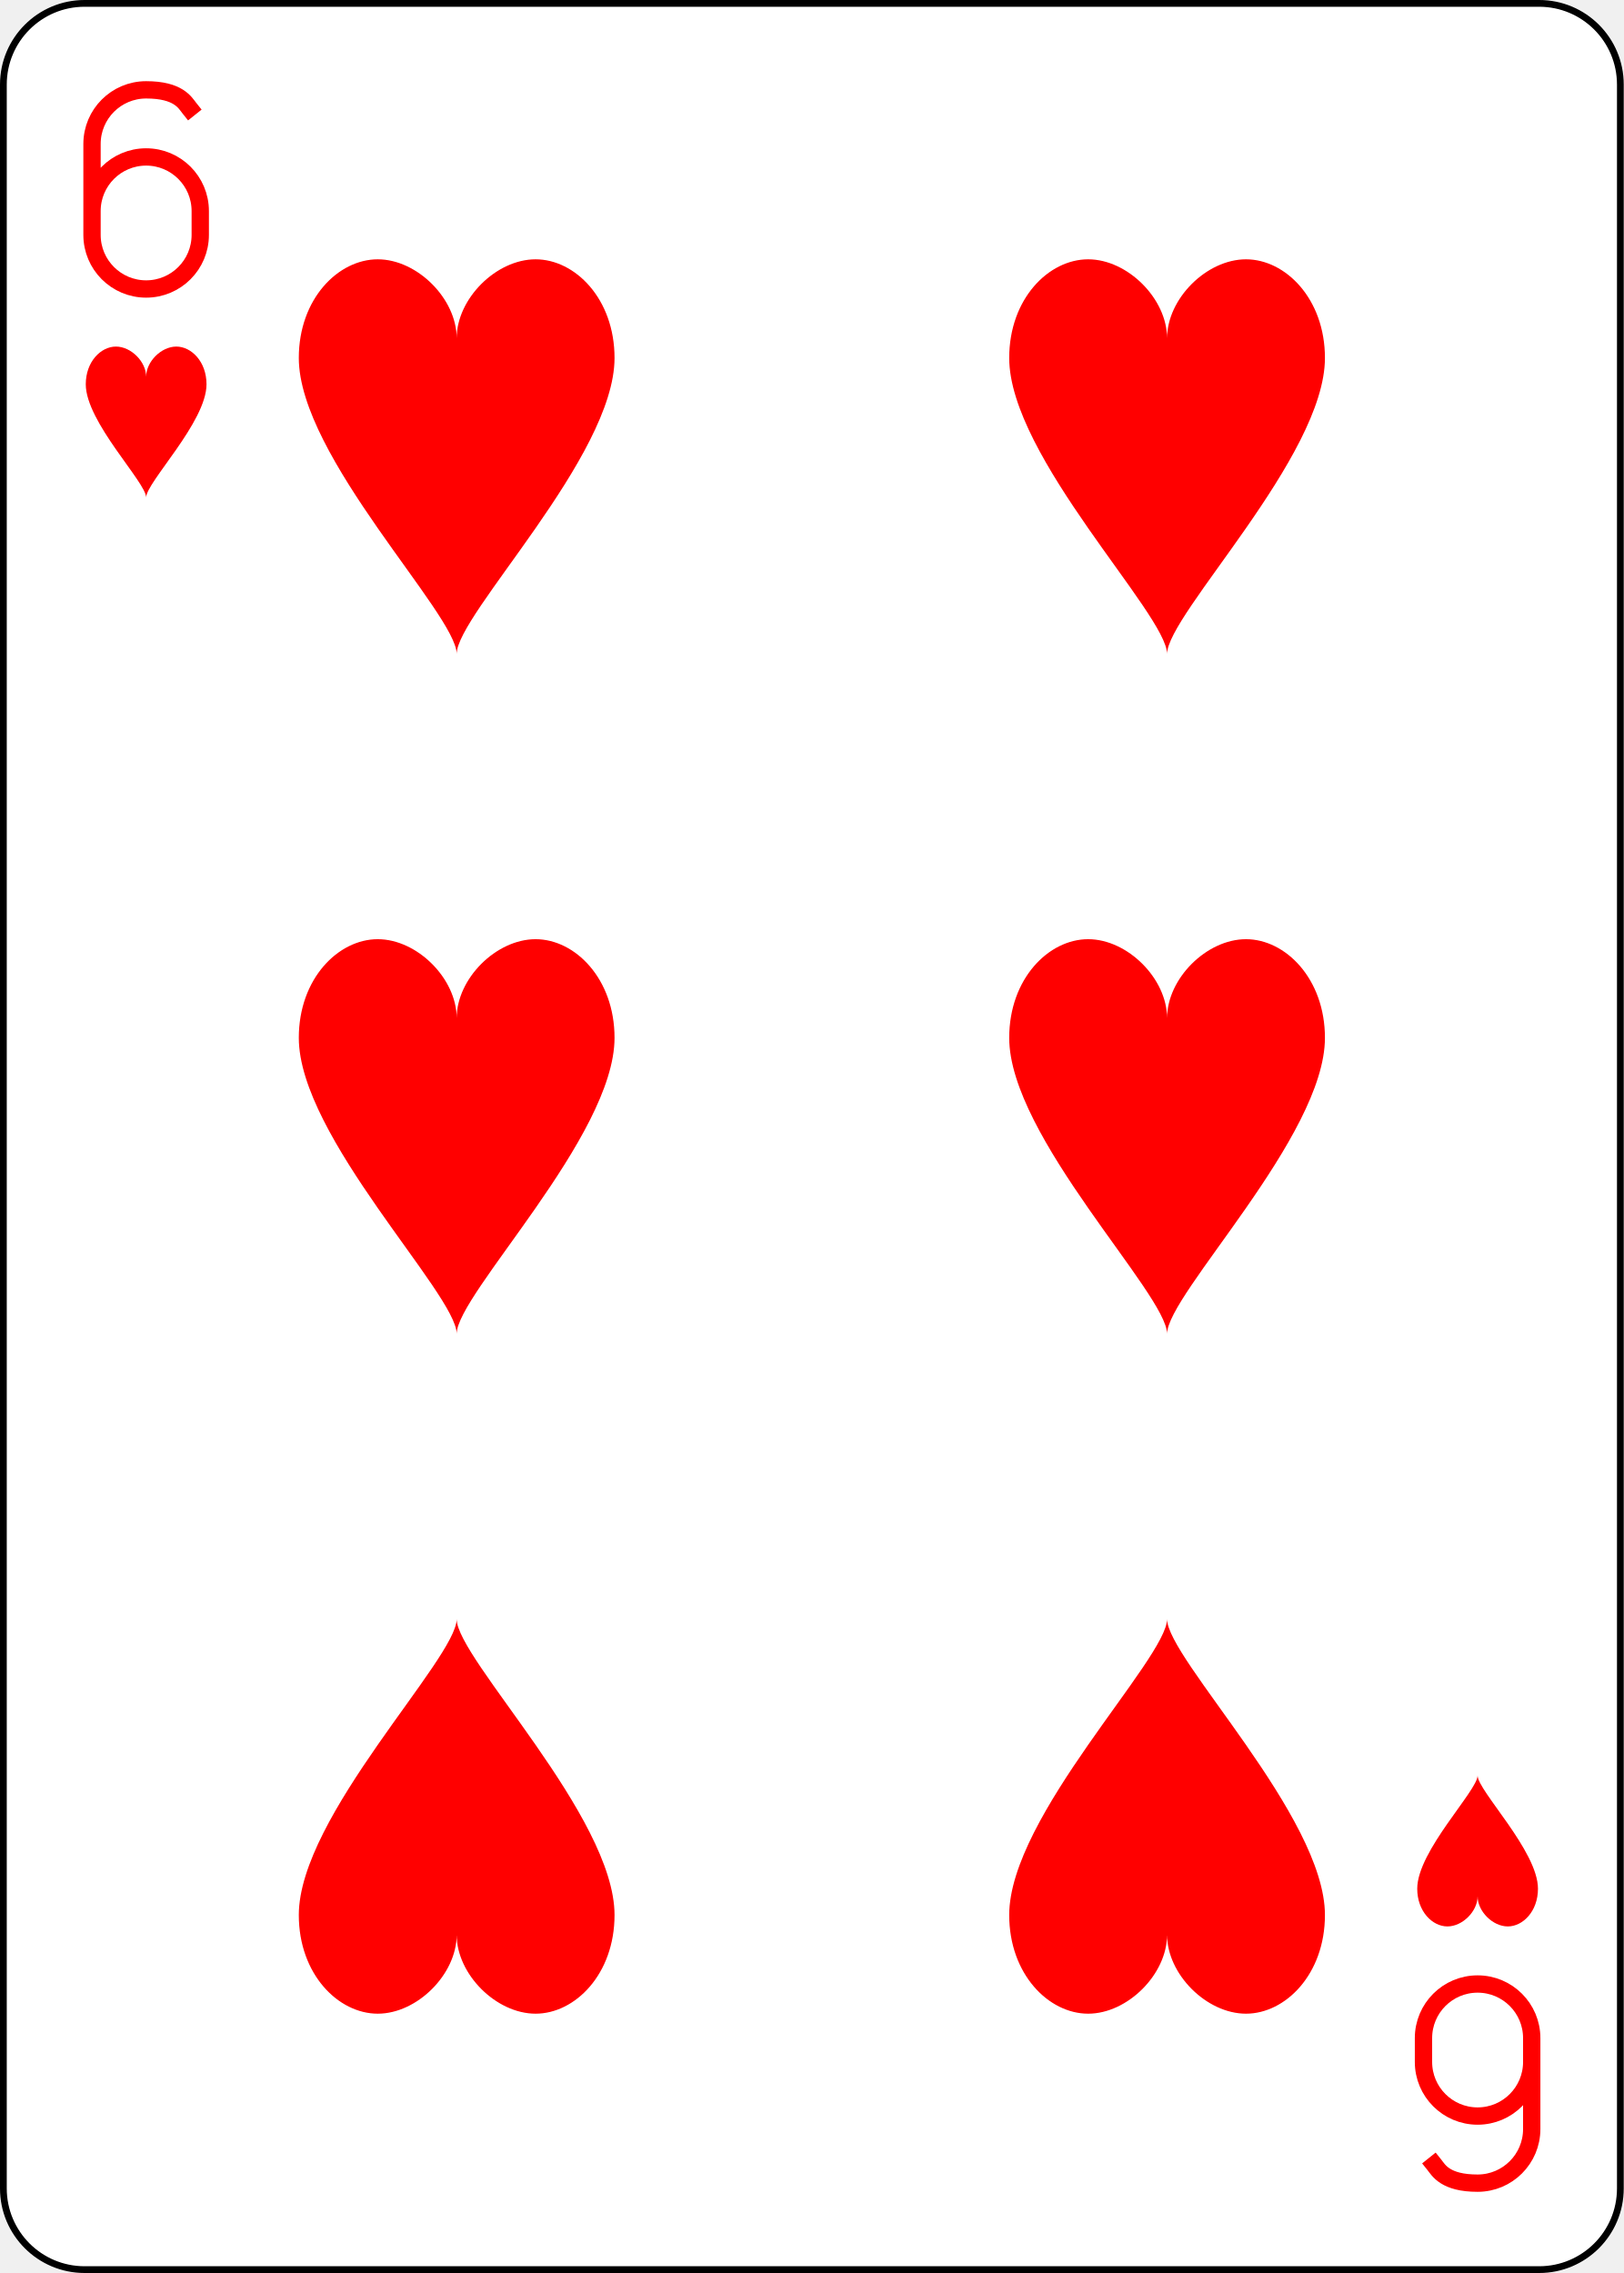
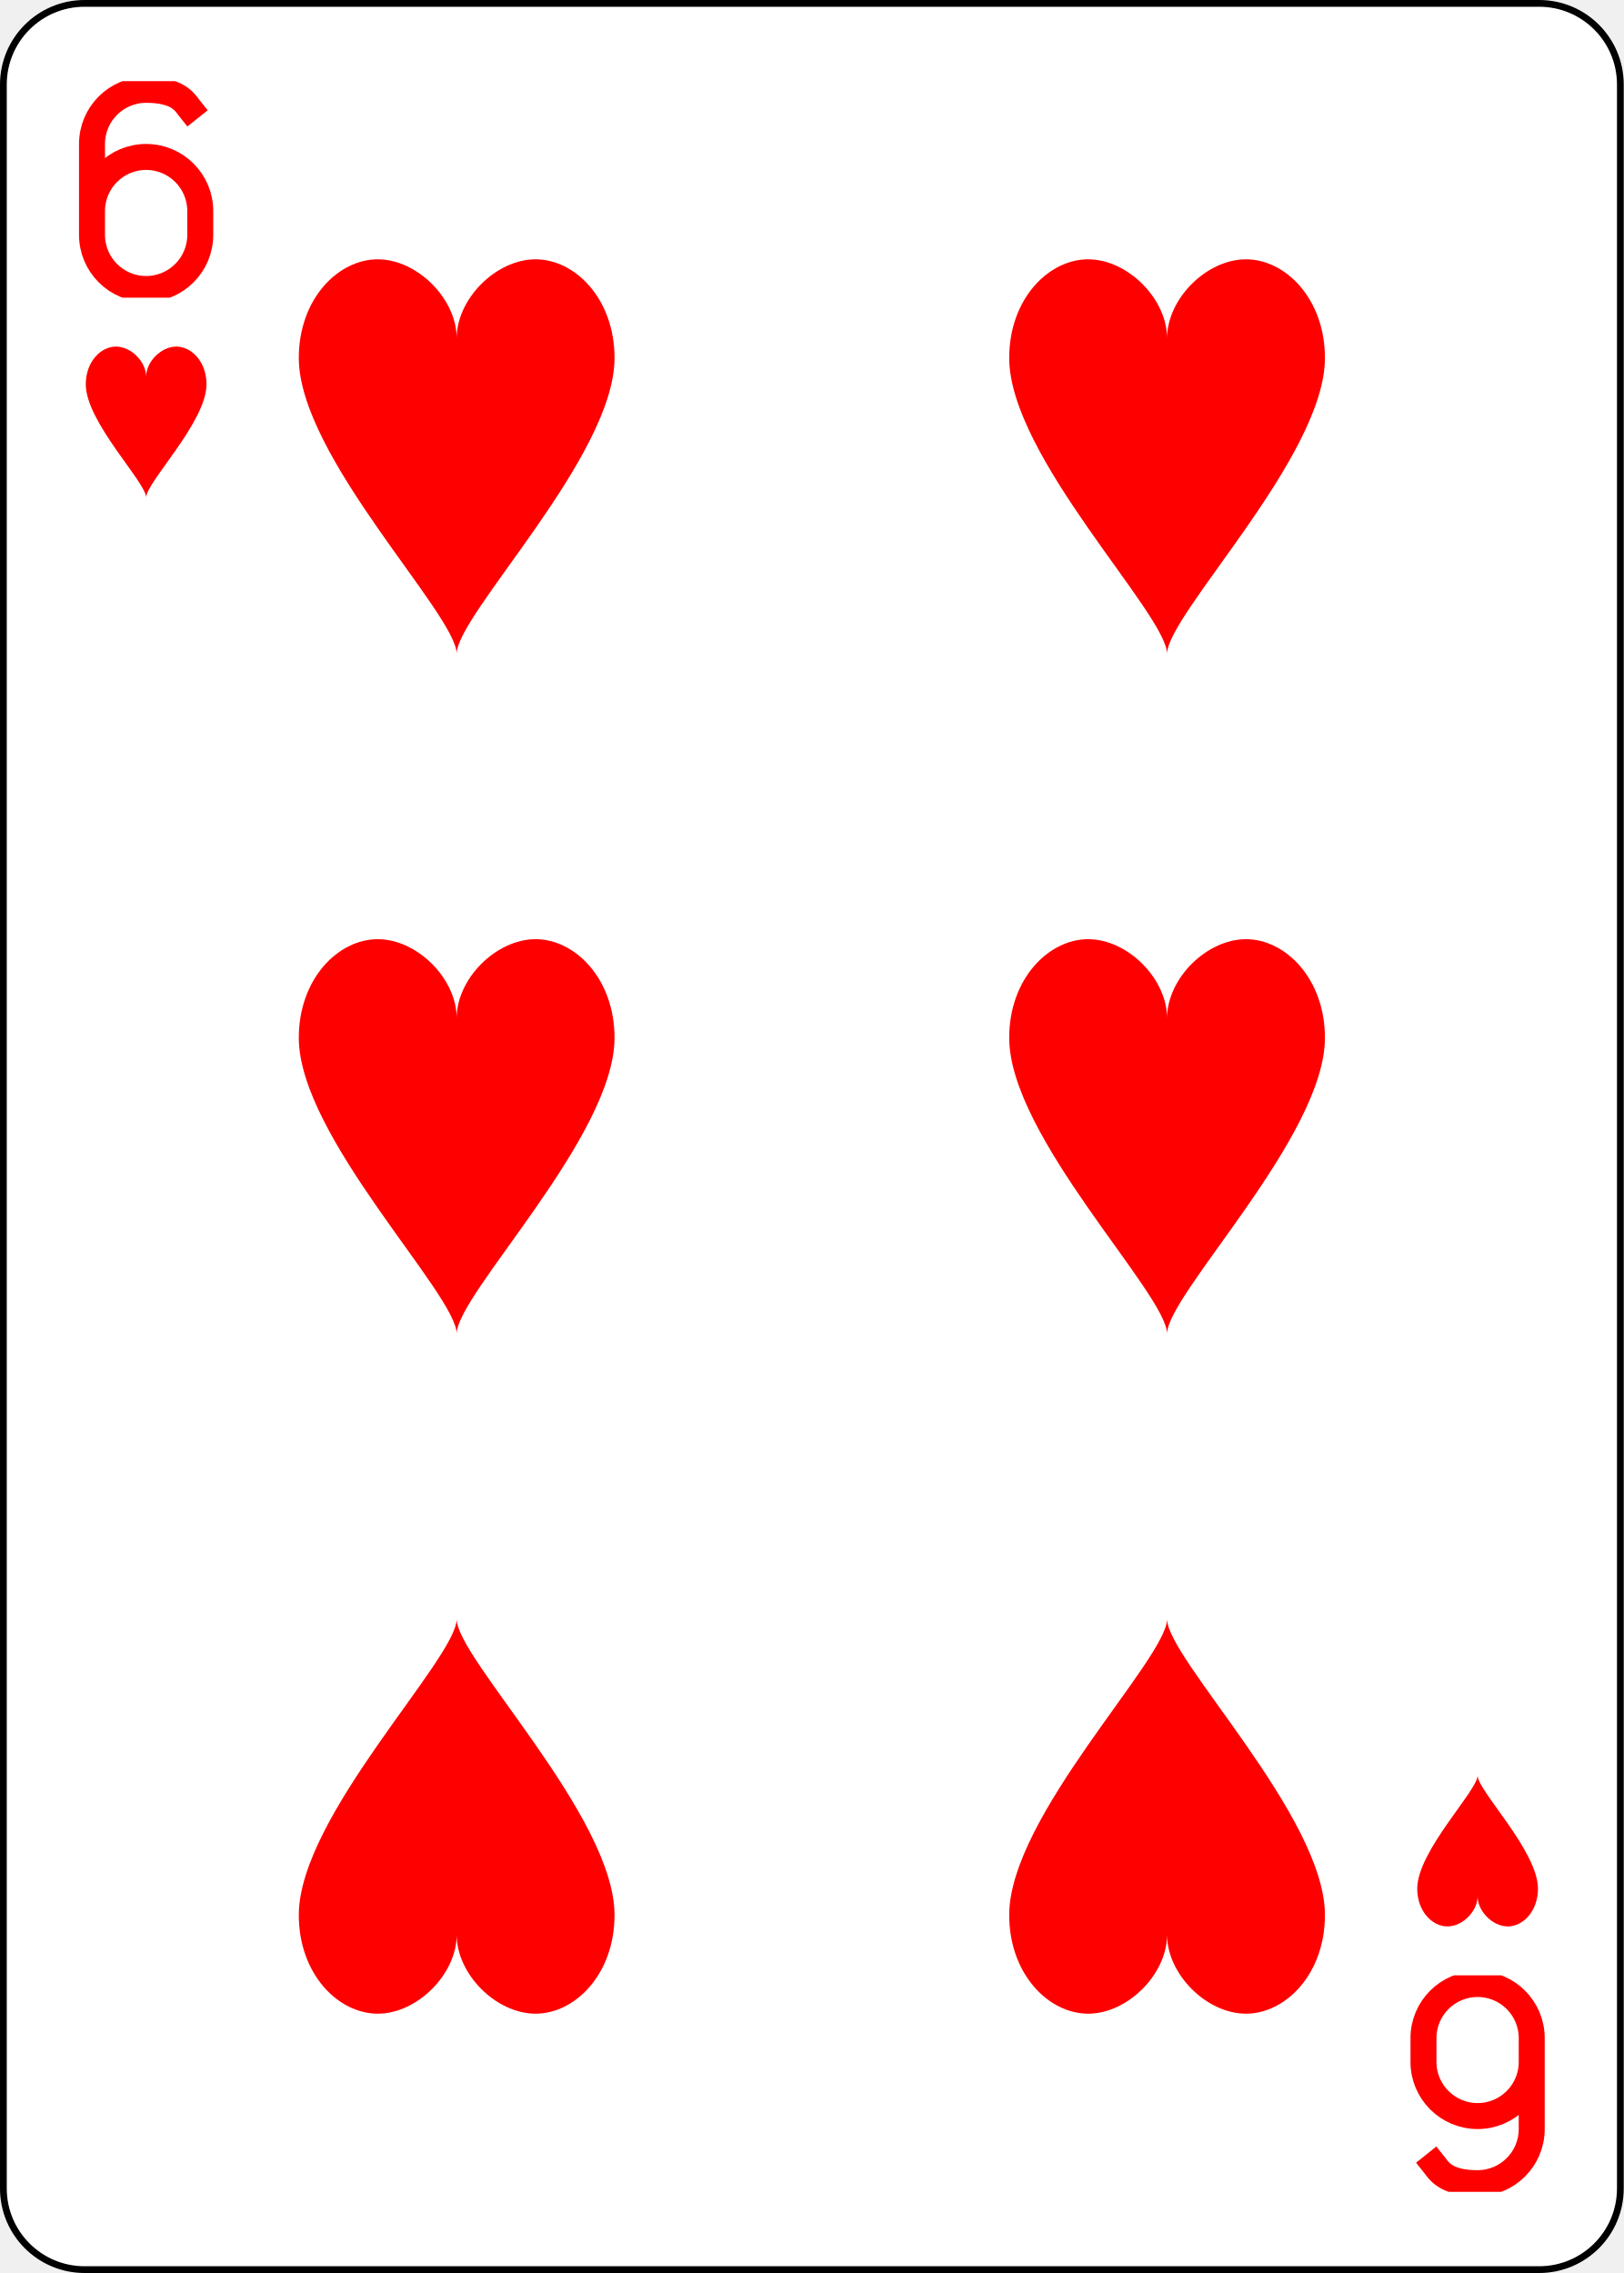
<svg xmlns="http://www.w3.org/2000/svg" xmlns:xlink="http://www.w3.org/1999/xlink" width="2.5in" height="3.5in" viewBox="-120 -168 240 336" preserveAspectRatio="none" class="card" face="6H">
  <symbol id="H6" viewBox="-500 -500 1000 1000" preserveAspectRatio="xMinYMid">
-     <path d="M-250 100A250 250 0 0 1 250 100L250 210A250 250 0 0 1 -250 210L-250 -210A250 250 0 0 1 0 -460C150 -460 180 -400 200 -375" stroke="red" stroke-width="80" stroke-linecap="square" stroke-miterlimit="1.5" fill="none" />
+     <path d="M-250 100A250 250 0 0 1 250 100L250 210A250 250 0 0 1 -250 210L-250 -210A250 250 0 0 1 0 -460C150 -460 180 -400 200 -375" stroke="red" stroke-width="120" stroke-linecap="square" stroke-miterlimit="1.5" fill="none" />
  </symbol>
  <symbol id="H" viewBox="-600 -600 1200 1200" preserveAspectRatio="xMinYMid">
    <path d="M0 -300C0 -400 100 -500 200 -500C300 -500 400 -400 400 -250C400 0 0 400 0 500C0 400 -400 0 -400 -250C-400 -400 -300 -500 -200 -500C-100 -500 0 -400 -0 -300Z" fill="red" />
  </symbol>
  <rect width="239" height="335" x="-119.5" y="-167.5" rx="12" ry="12" fill="white" stroke="black" />
  <use xlink:href="#H" height="70" width="70" x="-87.501" y="-35" />
  <use xlink:href="#H" height="70" width="70" x="17.501" y="-35" />
  <use xlink:href="#H6" height="32" width="32" x="-114.4" y="-156" />
  <use xlink:href="#H" height="26.769" width="26.769" x="-111.784" y="-119" />
  <use xlink:href="#H" height="70" width="70" x="-87.501" y="-135.501" />
  <use xlink:href="#H" height="70" width="70" x="17.501" y="-135.501" />
  <g transform="rotate(180)">
    <use xlink:href="#H6" height="32" width="32" x="-114.4" y="-156" />
    <use xlink:href="#H" height="26.769" width="26.769" x="-111.784" y="-119" />
    <use xlink:href="#H" height="70" width="70" x="-87.501" y="-135.501" />
    <use xlink:href="#H" height="70" width="70" x="17.501" y="-135.501" />
  </g>
</svg>
